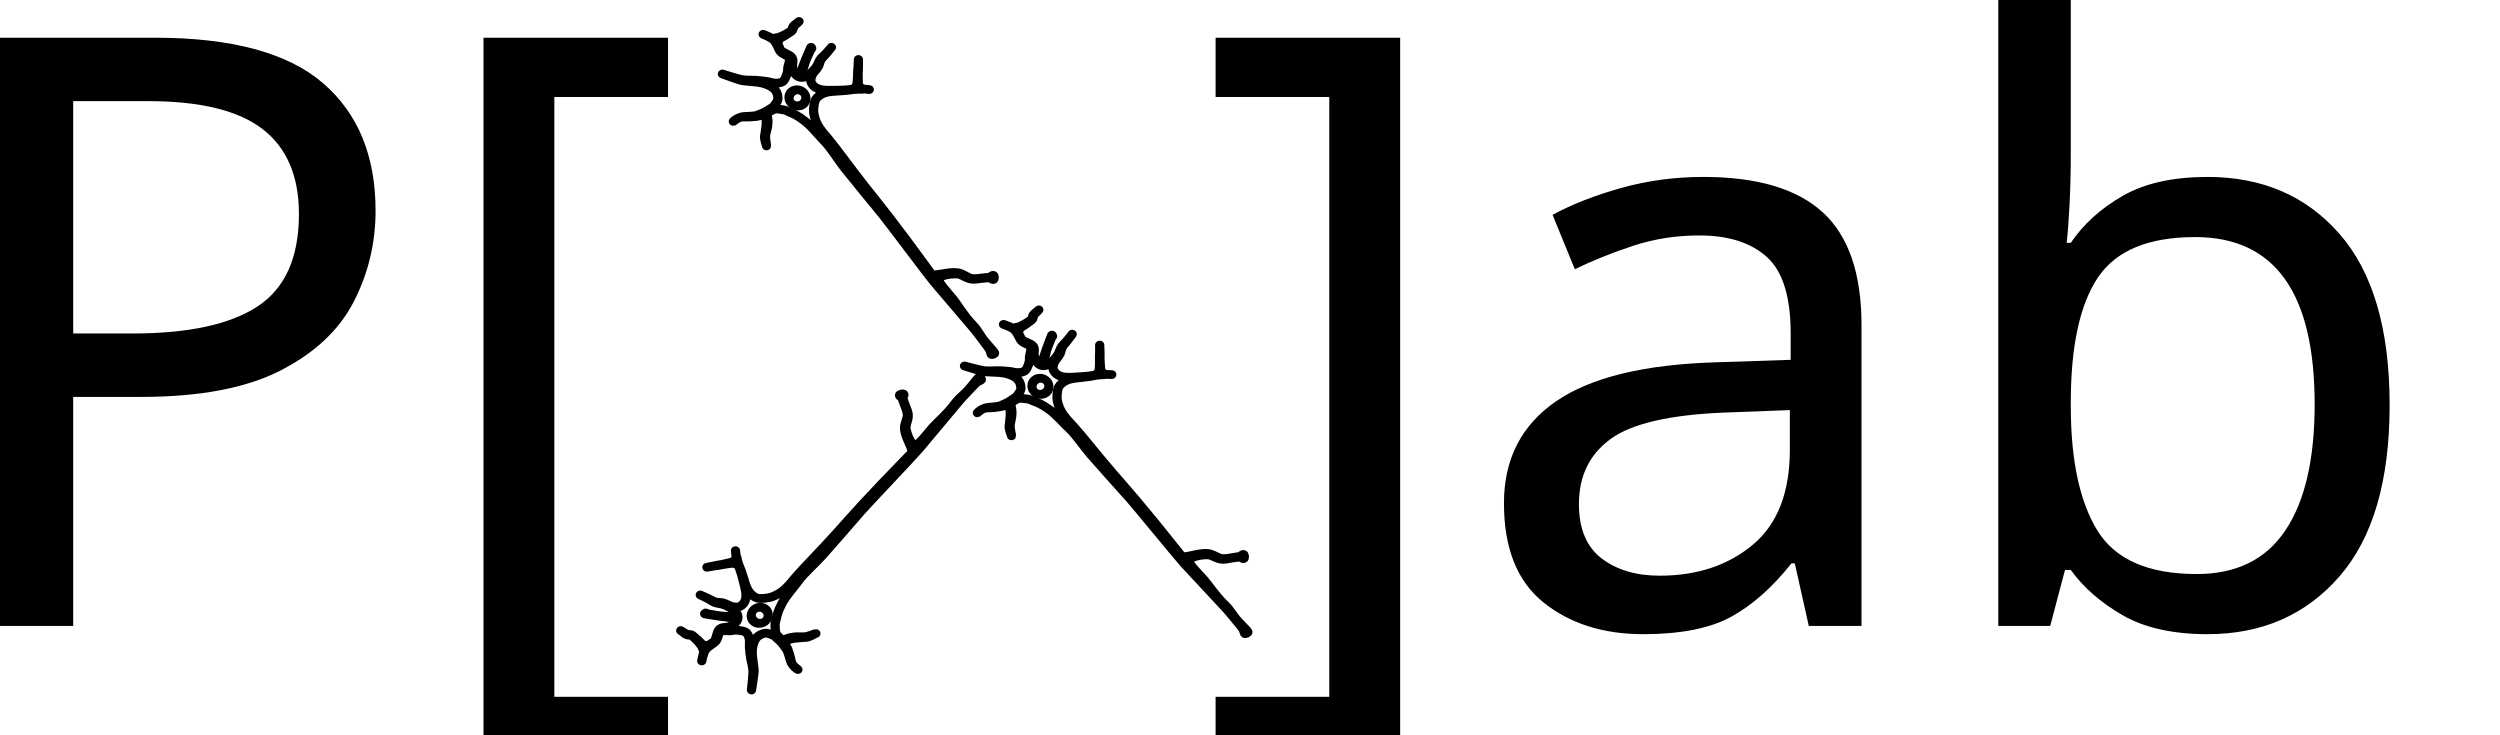
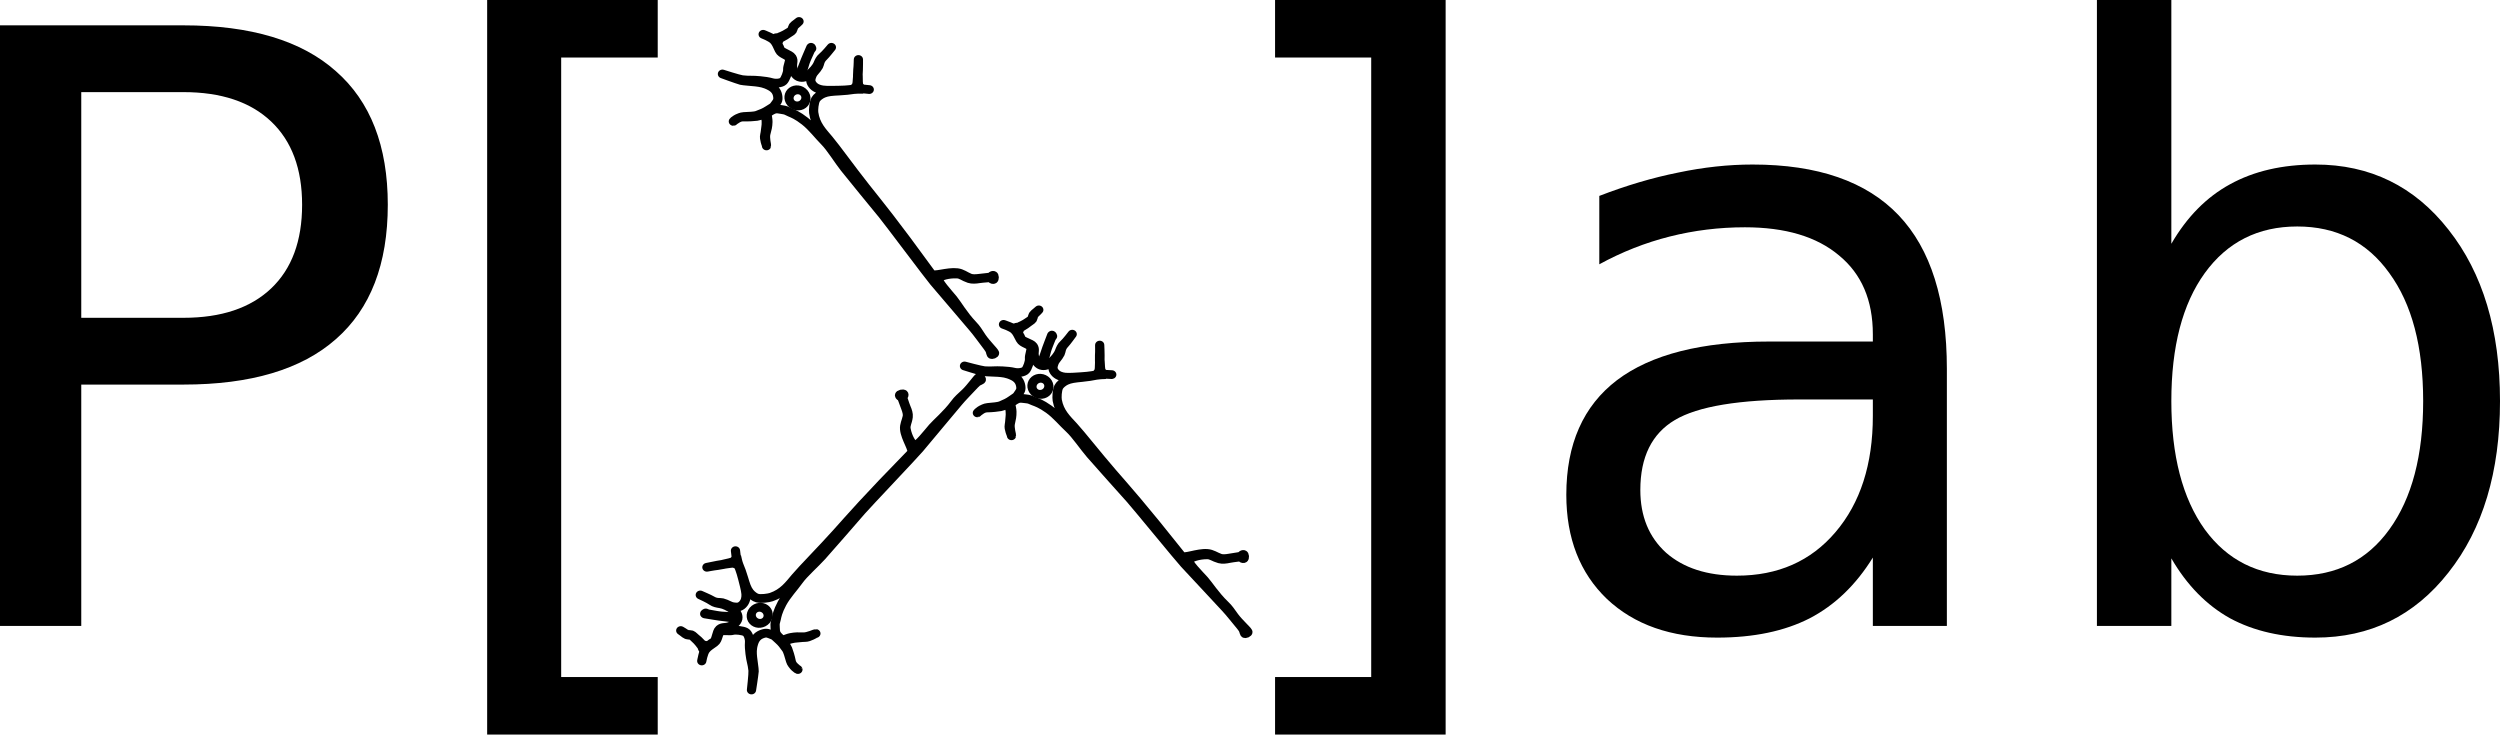
<svg xmlns="http://www.w3.org/2000/svg" width="600" height="176.294" id="svg4193" version="1.1">
  <defs id="defs4195" />
  <g id="layer1" transform="translate(455.2744,-486.0703)">
    <g transform="matrix(0.4314843,0,0,0.4314843,-119.0565,122.7459)" id="g4115">
      <g style="stroke:#000000;stroke-width:44.549;stroke-miterlimit:4;stroke-opacity:1;stroke-dasharray:none" transform="matrix(0.07213866,-0.08524467,0.08985855,0.06843462,-414.7018,1193.117)" id="g4117">
        <path id="path4119" d="m 414.475,415.84 c -20.865,10.69 -17.838,5.495 -38.097,23.818 -17.328,15.672 -24.9,19.448 -27.244,54.164 -1.385,20.516 16.002,19.929 35.776,36.374 17.556,14.6 26.196,26.405 40.089,44.775 13.893,18.37 49.854,33.984 51.021,36.647 -3.446,-3.142 -35.961,-11.893 -48.601,-27.956 -9.654,-12.268 -23.088,-23.824 -27.708,-29.342 -7.308,-8.727 -36.625,-35.141 -51.436,-31.118 -9.525,2.587 -13.662,22.532 -18.932,31.479 -6.675,11.333 -22.458,34.219 -38.513,53.032 -16.055,18.812 -12.974,52.344 -12.114,51.08 0.202,1.052 -2.871,-34.172 12.044,-54.995 14.916,-20.822 31.27,-42.224 35.027,-54.869 7.014,-23.602 10.849,-34.585 12.633,-57.357 1.73,-22.08 3.583,-27.256 0.949,-36.154 -6.963,-23.523 -6.838,-31.36 -25.286,-42.992 -19.024,-11.995 -39.049,-14.511 -63.661,-4.721 -30.478,12.123 -45.025,26.763 -60.026,40.846 -7.379,6.927 -44.253,46.384 -49.95,50.266 -20.913,14.252 -83.209,50.399 -83.209,50.399 0,0 68.532,-43.764 82.21,-56.492 9.891,-9.205 25.41,-27.235 31.342,-35.262 5.932,-8.027 42.019,-48.462 68.853,-66.734 16.677,-11.356 31.613,-34.361 29.463,-48.541 -2.151,-14.18 -19.998,-44.069 -31.838,-52.386 -14.776,-10.38 -26.686,-37.597 -38.677,-41.906 -20.008,-7.19 -40.121,16.63 -64.875,10.668 -24.754,-5.963 -37.063,-11.32 -55.716,-10.341 -20.485,1.075 -55.829,21.375 -55.829,21.375 0,0 43.589,-23.83 57.068,-25.43 12.506,-1.484 44.93,5.105 54.192,9.273 13.558,6.103 49.913,-21.228 67.493,-18.405 21.585,3.466 20.322,17.069 45.14,30.846 18.838,10.458 44.008,13.341 58.569,0.771 14.561,-12.57 16.272,-27.949 15.566,-44.963 C 319.352,200.877 315.289,175.394 304.938,156.917 298.055,144.63 291.119,131.777 290.787,117.808 290.325,98.86 279.598,53.709 279.598,53.709 c 0,0 12.296,47.937 13.44,59.847 2.549,26.519 18.054,37.368 22.421,47.455 10.161,23.466 7.628,38.5 17.457,55.257 8.206,13.989 15.851,25.756 37.039,27.272 21.188,1.516 38.751,-8.926 52.006,-21.013 16.974,-15.478 40.573,-48.834 48.639,-58.51 8.242,-9.887 27.258,-36.16 41.636,-60.994 14.755,-25.484 49.375,-57.821 49.375,-57.821 0.017,-0.045 -34.075,36.809 -47.057,58.957 -13.093,22.336 -17.994,31.294 -37.544,58.777 -19.55,27.483 -32.567,45.733 -38.43,67.856 -4.414,16.655 -3.89,36.804 0.872,47.69 7.245,16.923 34.341,42.099 46.423,49.456 53.026,32.288 101.51,28.27 151.92,28.27 55.591,3.4e-4 185.481,10.233 300.531,13.694 115.088,3.463 212.349,3.442 542.506,26.937 19.454,1.384 39.325,-68.901 73.621,-101.625 17.148,-16.362 35.54,-18.445 58.166,-30.284 11.313,-5.919 21.528,-19.823 29.48,-33.009 3.976,-6.593 14.653,-23.978 23.946,-38.485 11.515,-17.977 1.825,-16.89 7.268,-25.194 3.704,-5.651 20.422,7.592 17.489,12.427 -5.19,8.556 -11.684,-1.64 -22.69,14.849 -9.493,14.221 -20.104,30.297 -23.791,37.145 -7.374,13.694 -17.419,28.526 -29.696,36.262 -24.553,15.474 -40.78,14.893 -55.027,30.994 -28.494,32.202 -43.565,71.705 -38.762,84.326 5.401,14.19 89.216,10.395 126.012,10.783 29.202,0.308 96.264,11.735 159.241,7.728 31.488,-2.004 42.773,1.528 78.395,5.164 39.328,3.982 90.158,-1.627 101.541,1.656 5.135,1.481 0.58,17.585 -4.434,16.544 -11.357,-2.357 -11.026,-9.171 -39.396,-10.42 -33.886,-1.525 -91.117,-5.913 -119.187,-5.374 -35.05,0.673 -224.275,0.495 -301.318,1.66 -31.008,0.469 -382.566,-19.564 -422.856,-19.902 -40.289,-0.338 -250.02,-3.236 -299.05,-4.743 -49.008,-1.507 -122.721,-12.701 -165.827,-9.082 -43.71,3.67 -94.206,0.302 -140.669,9.919 -46.023,9.526 -67.477,21.854 -78.814,27.663 z" style="fill:none;stroke:#000000;stroke-width:44.549;stroke-linecap:round;stroke-linejoin:round;stroke-miterlimit:4;stroke-opacity:1;stroke-dasharray:none;stroke-dashoffset:2.983" />
        <path id="path4121" d="m 511.629,90.196 c -2.271,-0.517 -4.367,-5.016 -4.91,-9.559 -0.672,-5.617 -17.761,-19.52 -29.444,-30.786 -5.842,-5.633 -13.413,-10.299 -18.908,-16.021 -2.747,-2.861 -17.76,-15.074 -20.688,-18.562 -2.928,-3.488 -28.274,-24.745 -28.274,-24.745 0,0 36.246,28.872 39.596,32.22 3.351,3.347 11.698,10.128 14.435,12.772 5.473,5.286 4.83,3.573 11.172,8.842 12.683,10.54 35.435,27.758 39.977,27.361 4.755,-0.415 9.714,0.659 10.401,2.247 1.142,2.643 -0.845,7.008 -3.794,10.559 -2.949,3.551 -6.86,6.287 -9.563,5.672 z" style="fill:none;stroke:#000000;stroke-width:44.549;stroke-linecap:round;stroke-linejoin:round;stroke-miterlimit:4;stroke-opacity:1;stroke-dasharray:none;stroke-dashoffset:2.983" />
        <path id="path4123" d="m 74.413,236.35 c -1.147,-2.027 0.77,-6.606 3.764,-10.066 3.702,-4.278 12.065,-36.076 12.532,-52.3 0.234,-8.112 3.598,-20.337 1.299,-24.767 -1.827,-3.521 -13.224,-19.578 -12.615,-24.091 0.609,-4.513 -0.079,-31.466 -0.079,-31.466 0,0 3.046,24.674 2.826,29.405 -0.22,4.731 11.215,19.807 12.688,24.064 2.332,6.738 -0.915,20.136 -0.544,28.373 0.743,16.474 -7.567,47.504 -4.216,50.596 3.508,3.237 6.052,7.628 5.339,9.205 -1.185,2.624 -5.752,4.092 -10.363,4.301 -4.611,0.209 -9.267,-0.841 -10.632,-3.254 z" style="fill:none;stroke:#000000;stroke-width:44.549;stroke-linecap:round;stroke-linejoin:round;stroke-miterlimit:4;stroke-opacity:1;stroke-dasharray:none;stroke-dashoffset:2.983" />
        <path id="path4125" d="m 757.849,449.581 0,0 z" style="fill:none;stroke:#000000;stroke-width:44.549;stroke-linecap:butt;stroke-linejoin:miter;stroke-miterlimit:4;stroke-opacity:1;stroke-dasharray:none" />
        <ellipse transform="matrix(1.915905,0,0,1.733819,-161.0671,-193.6332)" id="path4127" style="fill:none;stroke:#000000;stroke-width:24.443;stroke-linecap:round;stroke-linejoin:round;stroke-miterlimit:4;stroke-opacity:1;stroke-dasharray:none;stroke-dashoffset:2.983" cx="281.575" cy="309.102" rx="21.565" ry="23.413" d="m 303.139,309.102 c 0,12.931 -9.655,23.413 -21.565,23.413 -11.91,0 -21.565,-10.482 -21.565,-23.413 0,-12.931 9.655,-23.413 21.565,-23.413 11.91,0 21.565,10.482 21.565,23.413 z" />
        <path id="path4129" d="m 290.043,266.768 c -2.044,-1.116 -2.834,-6.017 -2.118,-10.536 0.885,-5.587 -27.219,-49.159 -35.388,-63.184 -4.085,-7.012 -9.593,-16.532 -13.319,-23.535 -1.863,-3.502 -19.158,-33.54 -21.023,-37.694 -1.866,-4.154 6.528,-0.219 6.528,-0.219 0,0 1.99,8.879 4.301,13.013 2.311,4.134 16.323,30.678 18.235,33.968 3.825,6.579 8.531,15.485 13.196,22.284 9.328,13.598 32.993,48.074 37.471,48.931 4.688,0.897 9.166,3.283 9.394,4.998 0.379,2.854 -2.724,6.512 -6.53,9.124 -3.806,2.612 -8.314,4.179 -10.747,2.85 z" style="fill:none;stroke:#000000;stroke-width:44.549;stroke-linecap:round;stroke-linejoin:round;stroke-miterlimit:4;stroke-opacity:1;stroke-dasharray:none;stroke-dashoffset:2.983" />
      </g>
      <g style="stroke:#000000;stroke-width:44.549;stroke-miterlimit:4;stroke-opacity:1;stroke-dasharray:none" id="g4131" transform="matrix(0.07194903,0.08538878,-0.09001047,0.06825473,-332.0584,840.8078)">
        <path style="fill:none;stroke:#000000;stroke-width:44.549;stroke-linecap:round;stroke-linejoin:round;stroke-miterlimit:4;stroke-opacity:1;stroke-dasharray:none;stroke-dashoffset:2.983" d="m 414.475,415.84 c -20.865,10.69 -17.838,5.495 -38.097,23.818 -17.328,15.672 -24.9,19.448 -27.244,54.164 -1.385,20.516 16.002,19.929 35.776,36.374 17.556,14.6 26.196,26.405 40.089,44.775 13.893,18.37 49.854,33.984 51.021,36.647 -3.446,-3.142 -35.961,-11.893 -48.601,-27.956 -9.654,-12.268 -23.088,-23.824 -27.708,-29.342 -7.308,-8.727 -36.625,-35.141 -51.436,-31.118 -9.525,2.587 -13.662,22.532 -18.932,31.479 -6.675,11.333 -22.458,34.219 -38.513,53.032 -16.055,18.812 -12.974,52.344 -12.114,51.08 0.202,1.052 -2.871,-34.172 12.044,-54.995 14.916,-20.822 31.27,-42.224 35.027,-54.869 7.014,-23.602 10.849,-34.585 12.633,-57.357 1.73,-22.08 3.583,-27.256 0.949,-36.154 -6.963,-23.523 -6.838,-31.36 -25.286,-42.992 -19.024,-11.995 -39.049,-14.511 -63.661,-4.721 -30.478,12.123 -45.025,26.763 -60.026,40.846 -7.379,6.927 -44.253,46.384 -49.95,50.266 -20.913,14.252 -83.209,50.399 -83.209,50.399 0,0 68.532,-43.764 82.21,-56.492 9.891,-9.205 25.41,-27.235 31.342,-35.262 5.932,-8.027 42.019,-48.462 68.853,-66.734 16.677,-11.356 31.613,-34.361 29.463,-48.541 -2.151,-14.18 -19.998,-44.069 -31.838,-52.386 -14.776,-10.38 -26.686,-37.597 -38.677,-41.906 -20.008,-7.19 -40.121,16.63 -64.875,10.668 -24.754,-5.963 -37.063,-11.32 -55.716,-10.341 -20.485,1.075 -55.829,21.375 -55.829,21.375 0,0 43.589,-23.83 57.068,-25.43 12.506,-1.484 44.93,5.105 54.192,9.273 13.558,6.103 49.913,-21.228 67.493,-18.405 21.585,3.466 20.322,17.069 45.14,30.846 18.838,10.458 44.008,13.341 58.569,0.771 14.561,-12.57 16.272,-27.949 15.566,-44.963 C 319.352,200.877 315.289,175.394 304.938,156.917 298.055,144.63 291.119,131.777 290.787,117.808 290.325,98.86 279.598,53.709 279.598,53.709 c 0,0 12.296,47.937 13.44,59.847 2.549,26.519 18.054,37.368 22.421,47.455 10.161,23.466 7.628,38.5 17.457,55.257 8.206,13.989 15.851,25.756 37.039,27.272 21.188,1.516 38.751,-8.926 52.006,-21.013 16.974,-15.478 40.573,-48.834 48.639,-58.51 8.242,-9.887 27.258,-36.16 41.636,-60.994 14.755,-25.484 49.375,-57.821 49.375,-57.821 0.017,-0.045 -34.075,36.809 -47.057,58.957 -13.093,22.336 -17.994,31.294 -37.544,58.777 -19.55,27.483 -32.567,45.733 -38.43,67.856 -4.414,16.655 -3.89,36.804 0.872,47.69 7.245,16.923 34.341,42.099 46.423,49.456 53.026,32.288 101.51,28.27 151.92,28.27 55.591,3.4e-4 185.481,10.233 300.531,13.694 115.088,3.463 212.349,3.442 542.506,26.937 19.454,1.384 39.325,-68.901 73.621,-101.625 17.148,-16.362 35.54,-18.445 58.166,-30.284 11.313,-5.919 21.528,-19.823 29.48,-33.009 3.976,-6.593 14.653,-23.978 23.946,-38.485 11.515,-17.977 1.825,-16.89 7.268,-25.194 3.704,-5.651 20.422,7.592 17.489,12.427 -5.19,8.556 -11.684,-1.64 -22.69,14.849 -9.493,14.221 -20.104,30.297 -23.791,37.145 -7.374,13.694 -17.419,28.526 -29.696,36.262 -24.553,15.474 -40.78,14.893 -55.027,30.994 -28.494,32.202 -43.565,71.705 -38.762,84.326 5.401,14.19 89.216,10.395 126.012,10.783 29.202,0.308 96.264,11.735 159.241,7.728 31.488,-2.004 42.773,1.528 78.395,5.164 39.328,3.982 90.158,-1.627 101.541,1.656 5.135,1.481 0.58,17.585 -4.434,16.544 -11.357,-2.357 -11.026,-9.171 -39.396,-10.42 -33.886,-1.525 -91.117,-5.913 -119.187,-5.374 -35.05,0.673 -224.275,0.495 -301.318,1.66 -31.008,0.469 -382.566,-19.564 -422.856,-19.902 -40.289,-0.338 -250.02,-3.236 -299.05,-4.743 -49.008,-1.507 -122.721,-12.701 -165.827,-9.082 -43.71,3.67 -94.206,0.302 -140.669,9.919 -46.023,9.526 -67.477,21.854 -78.814,27.663 z" id="path4133" />
        <path style="fill:none;stroke:#000000;stroke-width:44.549;stroke-linecap:round;stroke-linejoin:round;stroke-miterlimit:4;stroke-opacity:1;stroke-dasharray:none;stroke-dashoffset:2.983" d="m 511.629,90.196 c -2.271,-0.517 -4.367,-5.016 -4.91,-9.559 -0.672,-5.617 -17.761,-19.52 -29.444,-30.786 -5.842,-5.633 -13.413,-10.299 -18.908,-16.021 -2.747,-2.861 -17.76,-15.074 -20.688,-18.562 -2.928,-3.488 -28.274,-24.745 -28.274,-24.745 0,0 36.246,28.872 39.596,32.22 3.351,3.347 11.698,10.128 14.435,12.772 5.473,5.286 4.83,3.573 11.172,8.842 12.683,10.54 35.435,27.758 39.977,27.361 4.755,-0.415 9.714,0.659 10.401,2.247 1.142,2.643 -0.845,7.008 -3.794,10.559 -2.949,3.551 -6.86,6.287 -9.563,5.672 z" id="path4135" />
        <path style="fill:none;stroke:#000000;stroke-width:44.549;stroke-linecap:round;stroke-linejoin:round;stroke-miterlimit:4;stroke-opacity:1;stroke-dasharray:none;stroke-dashoffset:2.983" d="m 74.413,236.35 c -1.147,-2.027 0.77,-6.606 3.764,-10.066 3.702,-4.278 12.065,-36.076 12.532,-52.3 0.234,-8.112 3.598,-20.337 1.299,-24.767 -1.827,-3.521 -13.224,-19.578 -12.615,-24.091 0.609,-4.513 -0.079,-31.466 -0.079,-31.466 0,0 3.046,24.674 2.826,29.405 -0.22,4.731 11.215,19.807 12.688,24.064 2.332,6.738 -0.915,20.136 -0.544,28.373 0.743,16.474 -7.567,47.504 -4.216,50.596 3.508,3.237 6.052,7.628 5.339,9.205 -1.185,2.624 -5.752,4.092 -10.363,4.301 -4.611,0.209 -9.267,-0.841 -10.632,-3.254 z" id="path4137" />
        <path style="fill:none;stroke:#000000;stroke-width:44.549;stroke-linecap:butt;stroke-linejoin:miter;stroke-miterlimit:4;stroke-opacity:1;stroke-dasharray:none" d="m 757.849,449.581 0,0 z" id="path4139" />
        <ellipse style="fill:none;stroke:#000000;stroke-width:24.443;stroke-linecap:round;stroke-linejoin:round;stroke-miterlimit:4;stroke-opacity:1;stroke-dasharray:none;stroke-dashoffset:2.983" id="path4141" transform="matrix(1.915905,0,0,1.733819,-161.0671,-193.6332)" cx="281.575" cy="309.102" rx="21.565" ry="23.413" d="m 303.139,309.102 c 0,12.931 -9.655,23.413 -21.565,23.413 -11.91,0 -21.565,-10.482 -21.565,-23.413 0,-12.931 9.655,-23.413 21.565,-23.413 11.91,0 21.565,10.482 21.565,23.413 z" />
        <path style="fill:none;stroke:#000000;stroke-width:44.549;stroke-linecap:round;stroke-linejoin:round;stroke-miterlimit:4;stroke-opacity:1;stroke-dasharray:none;stroke-dashoffset:2.983" d="m 290.043,266.768 c -2.044,-1.116 -2.834,-6.017 -2.118,-10.536 0.885,-5.587 -27.219,-49.159 -35.388,-63.184 -4.085,-7.012 -9.593,-16.532 -13.319,-23.535 -1.863,-3.502 -19.158,-33.54 -21.023,-37.694 -1.866,-4.154 6.528,-0.219 6.528,-0.219 0,0 1.99,8.879 4.301,13.013 2.311,4.134 16.323,30.678 18.235,33.968 3.825,6.579 8.531,15.485 13.196,22.284 9.328,13.598 32.993,48.074 37.471,48.931 4.688,0.897 9.166,3.283 9.394,4.998 0.379,2.854 -2.724,6.512 -6.53,9.124 -3.806,2.612 -8.314,4.179 -10.747,2.85 z" id="path4143" />
      </g>
      <g style="stroke:#000000;stroke-width:44.549;stroke-miterlimit:4;stroke-opacity:1;stroke-dasharray:none" transform="matrix(0.07541639,0.08194614,-0.08705677,0.07243491,-199.2464,1001.111)" id="g4145">
        <path id="path4147" d="m 414.475,415.84 c -20.865,10.69 -17.838,5.495 -38.097,23.818 -17.328,15.672 -24.9,19.448 -27.244,54.164 -1.385,20.516 16.002,19.929 35.776,36.374 17.556,14.6 26.196,26.405 40.089,44.775 13.893,18.37 49.854,33.984 51.021,36.647 -3.446,-3.142 -35.961,-11.893 -48.601,-27.956 -9.654,-12.268 -23.088,-23.824 -27.708,-29.342 -7.308,-8.727 -36.625,-35.141 -51.436,-31.118 -9.525,2.587 -13.662,22.532 -18.932,31.479 -6.675,11.333 -22.458,34.219 -38.513,53.032 -16.055,18.812 -12.974,52.344 -12.114,51.08 0.202,1.052 -2.871,-34.172 12.044,-54.995 14.916,-20.822 31.27,-42.224 35.027,-54.869 7.014,-23.602 10.849,-34.585 12.633,-57.357 1.73,-22.08 3.583,-27.256 0.949,-36.154 -6.963,-23.523 -6.838,-31.36 -25.286,-42.992 -19.024,-11.995 -39.049,-14.511 -63.661,-4.721 -30.478,12.123 -45.025,26.763 -60.026,40.846 -7.379,6.927 -44.253,46.384 -49.95,50.266 -20.913,14.252 -83.209,50.399 -83.209,50.399 0,0 68.532,-43.764 82.21,-56.492 9.891,-9.205 25.41,-27.235 31.342,-35.262 5.932,-8.027 42.019,-48.462 68.853,-66.734 16.677,-11.356 31.613,-34.361 29.463,-48.541 -2.151,-14.18 -19.998,-44.069 -31.838,-52.386 -14.776,-10.38 -26.686,-37.597 -38.677,-41.906 -20.008,-7.19 -40.121,16.63 -64.875,10.668 -24.754,-5.963 -37.063,-11.32 -55.716,-10.341 -20.485,1.075 -55.829,21.375 -55.829,21.375 0,0 43.589,-23.83 57.068,-25.43 12.506,-1.484 44.93,5.105 54.192,9.273 13.558,6.103 49.913,-21.228 67.493,-18.405 21.585,3.466 20.322,17.069 45.14,30.846 18.838,10.458 44.008,13.341 58.569,0.771 14.561,-12.57 16.272,-27.949 15.566,-44.963 C 319.352,200.877 315.289,175.394 304.938,156.917 298.055,144.63 291.119,131.777 290.787,117.808 290.325,98.86 279.598,53.709 279.598,53.709 c 0,0 12.296,47.937 13.44,59.847 2.549,26.519 18.054,37.368 22.421,47.455 10.161,23.466 7.628,38.5 17.457,55.257 8.206,13.989 15.851,25.756 37.039,27.272 21.188,1.516 38.751,-8.926 52.006,-21.013 16.974,-15.478 40.573,-48.834 48.639,-58.51 8.242,-9.887 27.258,-36.16 41.636,-60.994 14.755,-25.484 49.375,-57.821 49.375,-57.821 0.017,-0.045 -34.075,36.809 -47.057,58.957 -13.093,22.336 -17.994,31.294 -37.544,58.777 -19.55,27.483 -32.567,45.733 -38.43,67.856 -4.414,16.655 -3.89,36.804 0.872,47.69 7.245,16.923 34.341,42.099 46.423,49.456 53.026,32.288 101.51,28.27 151.92,28.27 55.591,3.4e-4 185.481,10.233 300.531,13.694 115.088,3.463 212.349,3.442 542.506,26.937 19.454,1.384 39.325,-68.901 73.621,-101.625 17.148,-16.362 35.54,-18.445 58.166,-30.284 11.313,-5.919 21.528,-19.823 29.48,-33.009 3.976,-6.593 14.653,-23.978 23.946,-38.485 11.515,-17.977 1.825,-16.89 7.268,-25.194 3.704,-5.651 20.422,7.592 17.489,12.427 -5.19,8.556 -11.684,-1.64 -22.69,14.849 -9.493,14.221 -20.104,30.297 -23.791,37.145 -7.374,13.694 -17.419,28.526 -29.696,36.262 -24.553,15.474 -40.78,14.893 -55.027,30.994 -28.494,32.202 -43.565,71.705 -38.762,84.326 5.401,14.19 89.216,10.395 126.012,10.783 29.202,0.308 96.264,11.735 159.241,7.728 31.488,-2.004 42.773,1.528 78.395,5.164 39.328,3.982 90.158,-1.627 101.541,1.656 5.135,1.481 0.58,17.585 -4.434,16.544 -11.357,-2.357 -11.026,-9.171 -39.396,-10.42 -33.886,-1.525 -91.117,-5.913 -119.187,-5.374 -35.05,0.673 -224.275,0.495 -301.318,1.66 -31.008,0.469 -382.566,-19.564 -422.856,-19.902 -40.289,-0.338 -250.02,-3.236 -299.05,-4.743 -49.008,-1.507 -122.721,-12.701 -165.827,-9.082 -43.71,3.67 -94.206,0.302 -140.669,9.919 -46.023,9.526 -67.477,21.854 -78.814,27.663 z" style="fill:none;stroke:#000000;stroke-width:44.549;stroke-linecap:round;stroke-linejoin:round;stroke-miterlimit:4;stroke-opacity:1;stroke-dasharray:none;stroke-dashoffset:2.983" />
        <path id="path4149" d="m 511.629,90.196 c -2.271,-0.517 -4.367,-5.016 -4.91,-9.559 -0.672,-5.617 -17.761,-19.52 -29.444,-30.786 -5.842,-5.633 -13.413,-10.299 -18.908,-16.021 -2.747,-2.861 -17.76,-15.074 -20.688,-18.562 -2.928,-3.488 -28.274,-24.745 -28.274,-24.745 0,0 36.246,28.872 39.596,32.22 3.351,3.347 11.698,10.128 14.435,12.772 5.473,5.286 4.83,3.573 11.172,8.842 12.683,10.54 35.435,27.758 39.977,27.361 4.755,-0.415 9.714,0.659 10.401,2.247 1.142,2.643 -0.845,7.008 -3.794,10.559 -2.949,3.551 -6.86,6.287 -9.563,5.672 z" style="fill:none;stroke:#000000;stroke-width:44.549;stroke-linecap:round;stroke-linejoin:round;stroke-miterlimit:4;stroke-opacity:1;stroke-dasharray:none;stroke-dashoffset:2.983" />
        <path id="path4151" d="m 74.413,236.35 c -1.147,-2.027 0.77,-6.606 3.764,-10.066 3.702,-4.278 12.065,-36.076 12.532,-52.3 0.234,-8.112 3.598,-20.337 1.299,-24.767 -1.827,-3.521 -13.224,-19.578 -12.615,-24.091 0.609,-4.513 -0.079,-31.466 -0.079,-31.466 0,0 3.046,24.674 2.826,29.405 -0.22,4.731 11.215,19.807 12.688,24.064 2.332,6.738 -0.915,20.136 -0.544,28.373 0.743,16.474 -7.567,47.504 -4.216,50.596 3.508,3.237 6.052,7.628 5.339,9.205 -1.185,2.624 -5.752,4.092 -10.363,4.301 -4.611,0.209 -9.267,-0.841 -10.632,-3.254 z" style="fill:none;stroke:#000000;stroke-width:44.549;stroke-linecap:round;stroke-linejoin:round;stroke-miterlimit:4;stroke-opacity:1;stroke-dasharray:none;stroke-dashoffset:2.983" />
        <path id="path4153" d="m 757.849,449.581 0,0 z" style="fill:none;stroke:#000000;stroke-width:44.549;stroke-linecap:butt;stroke-linejoin:miter;stroke-miterlimit:4;stroke-opacity:1;stroke-dasharray:none" />
        <ellipse transform="matrix(1.915905,0,0,1.733819,-161.0671,-193.6332)" id="path4155" style="fill:none;stroke:#000000;stroke-width:24.443;stroke-linecap:round;stroke-linejoin:round;stroke-miterlimit:4;stroke-opacity:1;stroke-dasharray:none;stroke-dashoffset:2.983" cx="281.575" cy="309.102" rx="21.565" ry="23.413" d="m 303.139,309.102 c 0,12.931 -9.655,23.413 -21.565,23.413 -11.91,0 -21.565,-10.482 -21.565,-23.413 0,-12.931 9.655,-23.413 21.565,-23.413 11.91,0 21.565,10.482 21.565,23.413 z" />
        <path id="path4157" d="m 290.043,266.768 c -2.044,-1.116 -2.834,-6.017 -2.118,-10.536 0.885,-5.587 -27.219,-49.159 -35.388,-63.184 -4.085,-7.012 -9.593,-16.532 -13.319,-23.535 -1.863,-3.502 -19.158,-33.54 -21.023,-37.694 -1.866,-4.154 6.528,-0.219 6.528,-0.219 0,0 1.99,8.879 4.301,13.013 2.311,4.134 16.323,30.678 18.235,33.968 3.825,6.579 8.531,15.485 13.196,22.284 9.328,13.598 32.993,48.074 37.471,48.931 4.688,0.897 9.166,3.283 9.394,4.998 0.379,2.854 -2.724,6.512 -6.53,9.124 -3.806,2.612 -8.314,4.179 -10.747,2.85 z" style="fill:none;stroke:#000000;stroke-width:44.549;stroke-linecap:round;stroke-linejoin:round;stroke-miterlimit:4;stroke-opacity:1;stroke-dasharray:none;stroke-dashoffset:2.983" />
      </g>
-       <text id="text4159" y="1190.196" x="-114.523" style="font-size:127.291px;font-style:normal;font-variant:normal;font-weight:normal;font-stretch:normal;line-height:125%;letter-spacing:0px;word-spacing:0px;fill:#000000;fill-opacity:1;stroke:none;font-family:Symbol;-inkscape-font-specification:Symbol" xml:space="preserve">
-         <tspan style="font-size:458.249px;font-style:normal;font-variant:normal;font-weight:normal;font-stretch:normal;stroke:none;font-family:Sans;-inkscape-font-specification:Sans" y="1190.196" x="-114.523" id="tspan4161">]ab</tspan>
-       </text>
-       <text xml:space="preserve" style="font-size:127.291px;font-style:normal;font-variant:normal;font-weight:normal;font-stretch:normal;line-height:125%;letter-spacing:0px;word-spacing:0px;fill:#000000;fill-opacity:1;stroke:none;font-family:Symbol;-inkscape-font-specification:Symbol" x="-824.187" y="1190.196" id="text4163">
-         <tspan id="tspan4165" x="-824.187" y="1190.196" style="font-size:458.249px;font-style:normal;font-variant:normal;font-weight:normal;font-stretch:normal;stroke:none;font-family:Sans;-inkscape-font-specification:Sans">P[</tspan>
-       </text>
+       <g style="font-size:127.291px;font-style:normal;font-variant:normal;font-weight:normal;font-stretch:normal;line-height:125%;letter-spacing:0px;word-spacing:0px;fill:#000000;fill-opacity:1;stroke:none;font-family:Symbol;-inkscape-font-specification:Symbol" id="text4159">
+         <path d="m 24.876,842.034 0,408.575 -94.872,0 0,-31.997 53.477,0 0,-344.582 -53.477,0 0,-31.997 94.872,0" style="font-size:458.249px;font-family:Sans;-inkscape-font-specification:Sans" id="path3041" />
+         <path d="m 221.556,1064.222 c -33.265,2e-4 -56.312,3.804 -69.14,11.412 -12.829,7.608 -19.243,20.585 -19.243,38.933 -6e-5,14.619 4.773,26.254 14.32,34.906 9.696,8.503 22.823,12.754 39.381,12.754 22.823,0 41.096,-8.055 54.82,-24.166 13.873,-16.259 20.809,-37.814 20.809,-64.665 l 0,-9.174 -40.947,0 m 82.118,-17.005 0,142.979 -41.171,0 0,-38.038 c -9.398,15.215 -21.108,26.478 -35.129,33.787 -14.022,7.16 -31.177,10.74 -51.464,10.74 -25.657,0 -46.093,-7.16 -61.309,-21.48 -15.066,-14.469 -22.599,-33.787 -22.599,-57.952 -2.8e-5,-28.193 9.398,-49.45 28.193,-63.77 18.944,-14.32 47.137,-21.48 84.579,-21.48 l 57.729,0 0,-4.028 c -1.9e-4,-18.944 -6.265,-33.563 -18.795,-43.856 -12.381,-10.442 -29.834,-15.663 -52.359,-15.663 -14.32,2.2e-4 -28.268,1.716 -41.842,5.146 -13.575,3.431 -26.627,8.577 -39.157,15.439 l 0,-38.038 c 15.066,-5.817 29.685,-10.143 43.856,-12.978 14.171,-2.983 27.969,-4.475 41.395,-4.475 36.248,2.5e-4 63.322,9.398 81.223,28.193 17.9,18.796 26.85,47.287 26.851,85.474" style="font-size:458.249px;font-family:Sans;-inkscape-font-specification:Sans" id="path3043" />
+         <path d="m 568.6,1065.117 c -2.2e-4,-30.281 -6.265,-53.999 -18.795,-71.154 -12.381,-17.303 -29.461,-25.955 -51.24,-25.956 -21.779,2.2e-4 -38.933,8.652 -51.464,25.956 -12.381,17.155 -18.572,40.873 -18.572,71.154 -8e-5,30.282 6.19,54.074 18.572,71.378 12.53,17.154 29.685,25.732 51.464,25.732 21.779,0 38.858,-8.577 51.24,-25.732 12.53,-17.304 18.795,-41.096 18.795,-71.378 m -140.07,-87.488 c 8.652,-14.917 19.541,-25.955 32.668,-33.116 13.276,-7.309 29.088,-10.964 47.436,-10.964 30.43,2.5e-4 55.118,12.083 74.063,36.248 19.093,24.166 28.64,55.939 28.641,95.319 -2.7e-4,39.381 -9.547,71.154 -28.641,95.319 -18.945,24.166 -43.632,36.248 -74.063,36.248 -18.348,0 -34.16,-3.58 -47.436,-10.74 -13.127,-7.309 -24.016,-18.422 -32.668,-33.339 l 0,37.591 -41.395,0 0,-348.162 41.395,0 0,135.595" style="font-size:458.249px;font-family:Sans;-inkscape-font-specification:Sans" id="path3045" />
+       </g>
+       <g style="font-size:127.291px;font-style:normal;font-variant:normal;font-weight:normal;font-stretch:normal;line-height:125%;letter-spacing:0px;word-spacing:0px;fill:#000000;fill-opacity:1;stroke:none;font-family:Symbol;-inkscape-font-specification:Symbol" id="text4163">
+         <path d="m -734.014,893.274 0,125.526 56.834,0 c 21.033,2e-4 37.292,-5.444 48.778,-16.334 11.486,-10.889 17.229,-26.403 17.229,-46.541 -2.1e-4,-19.988 -5.743,-35.428 -17.229,-46.317 -11.486,-10.889 -27.746,-16.334 -48.778,-16.334 l -56.834,0 m -45.198,-37.143 102.032,0 c 37.441,3.4e-4 65.709,8.503 84.803,25.508 19.243,16.856 28.864,41.619 28.864,74.286 -2.6e-4,32.967 -9.622,57.878 -28.864,74.734 -19.094,16.856 -47.362,25.284 -84.803,25.284 l -56.834,0 0,134.253 -45.198,0 0,-334.065" style="font-size:458.249px;font-family:Sans;-inkscape-font-specification:Sans" id="path3036" />
+         <path d="m -508.246,842.034 94.872,0 0,31.997 -53.701,0 0,344.582 53.701,0 0,31.997 -94.872,0 0,-408.575" style="font-size:458.249px;font-family:Sans;-inkscape-font-specification:Sans" id="path3038" />
+       </g>
    </g>
  </g>
</svg>
